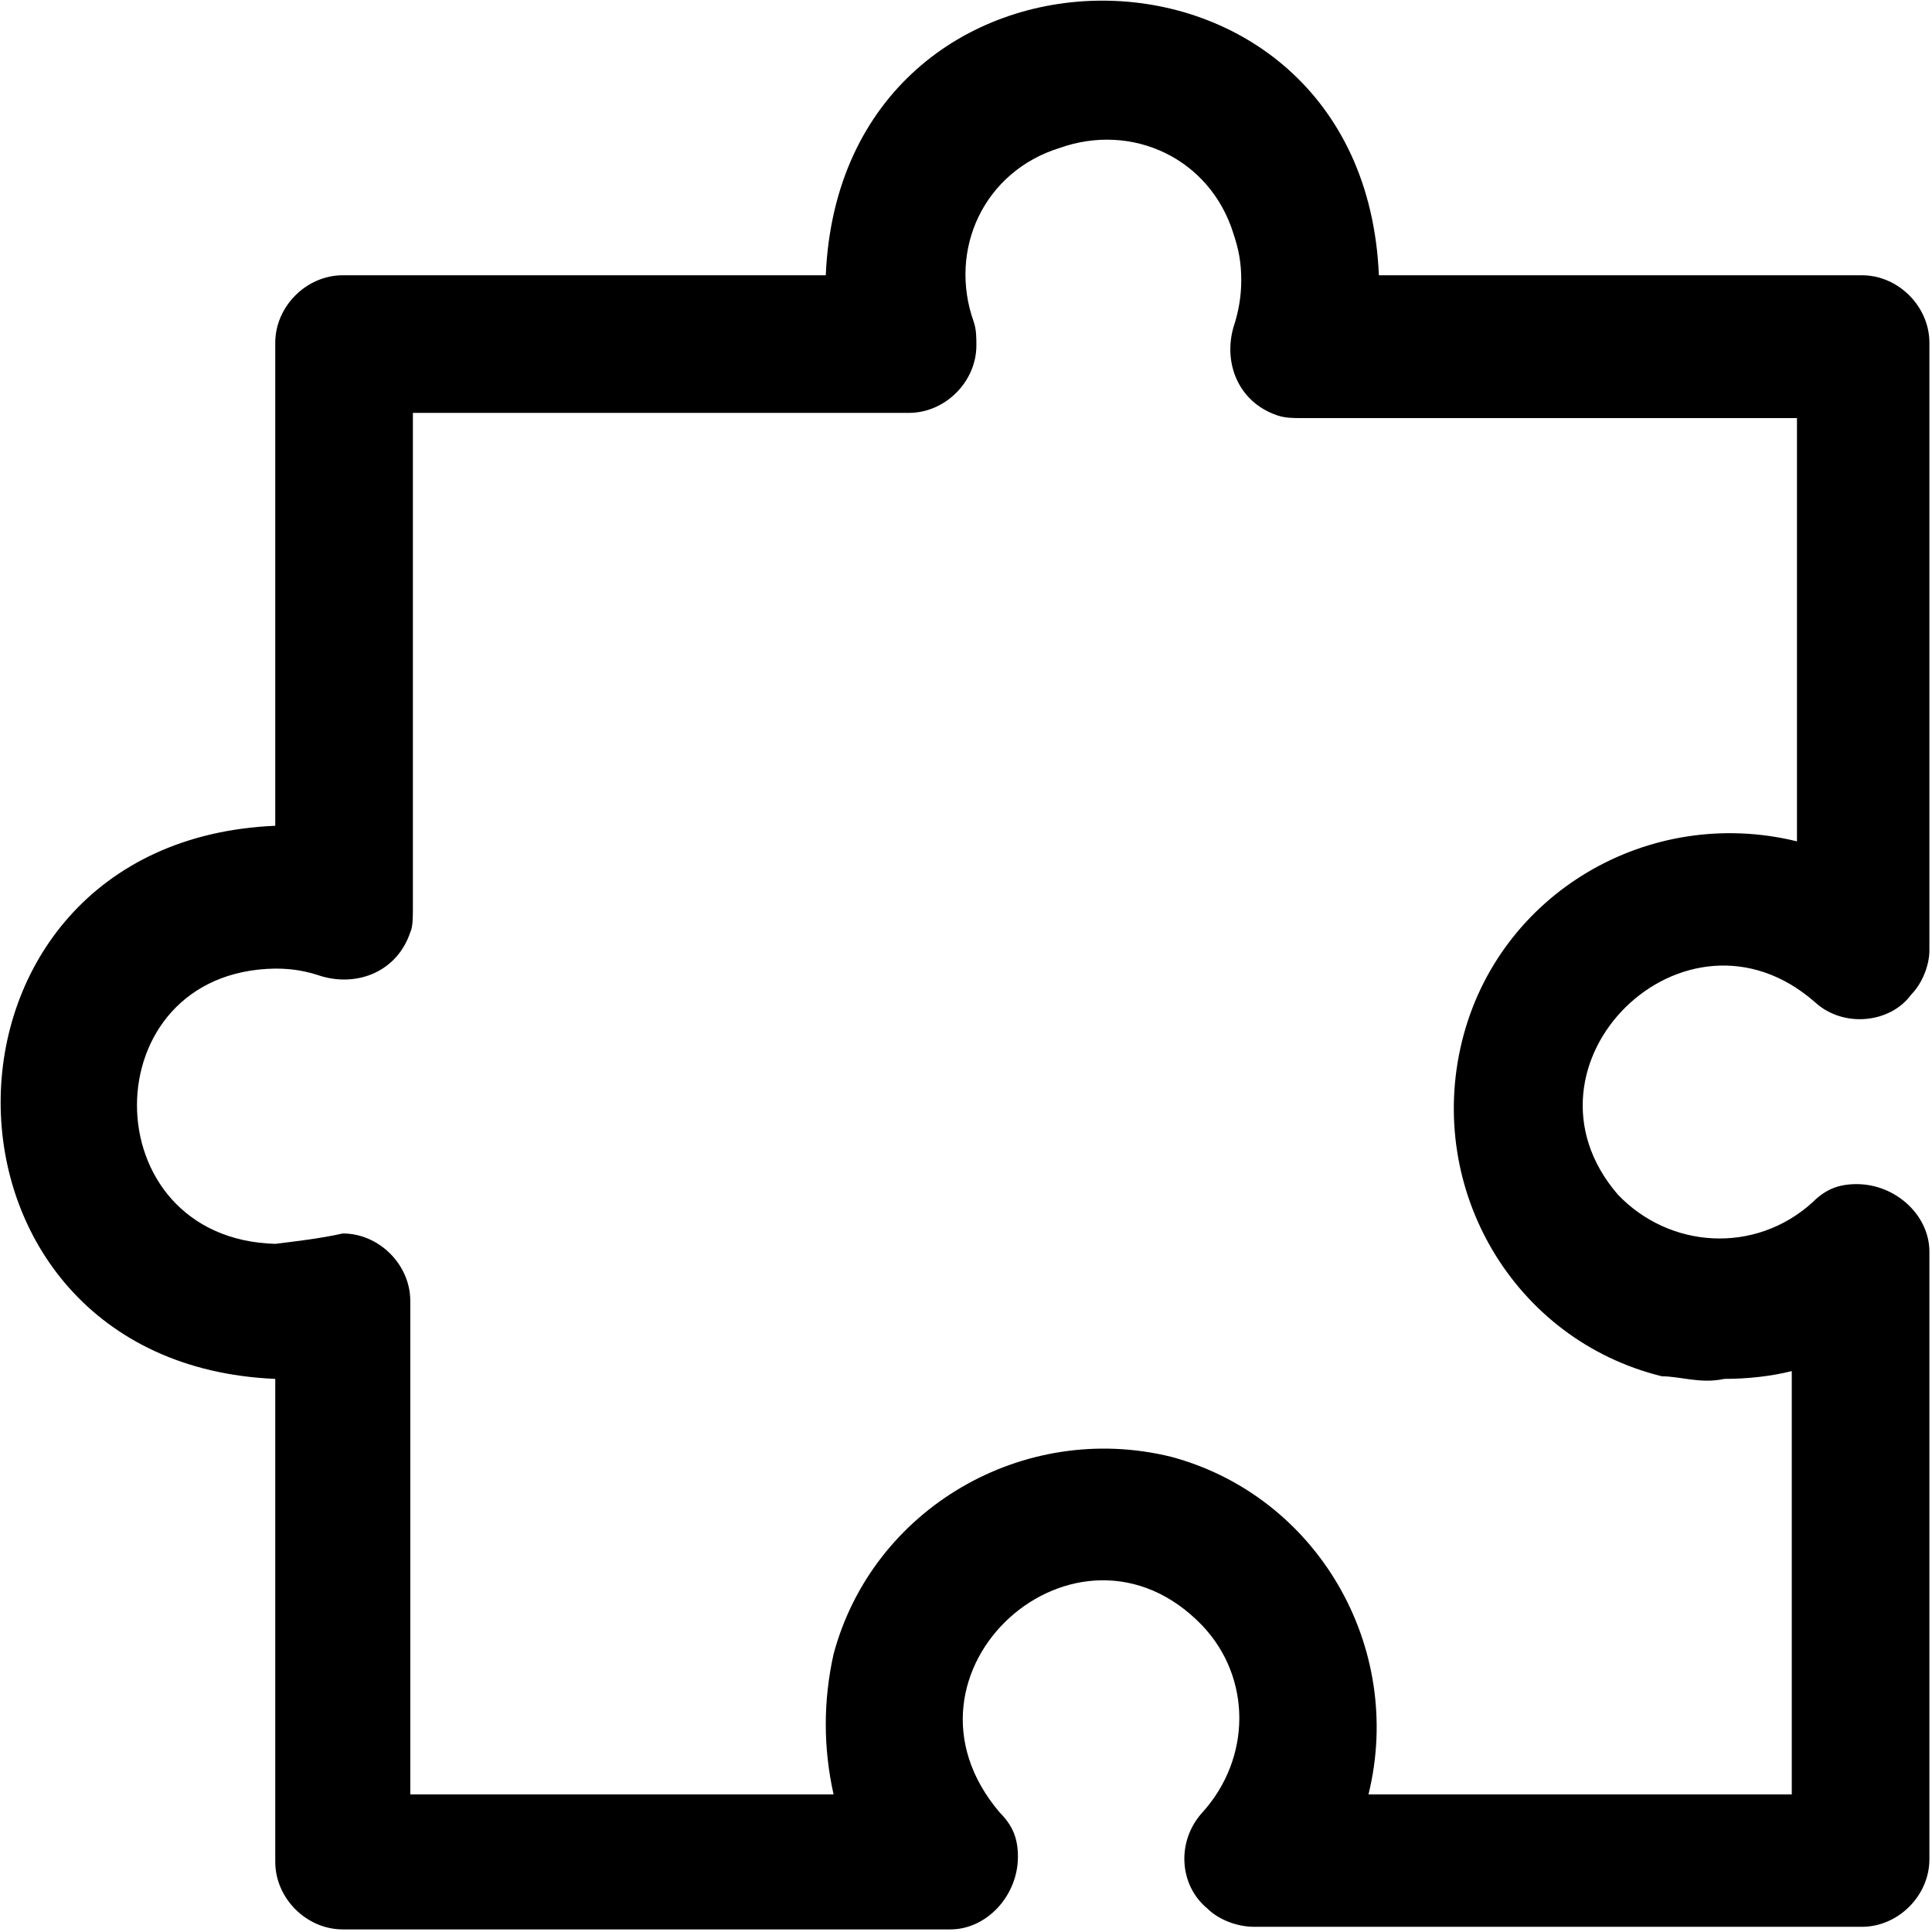
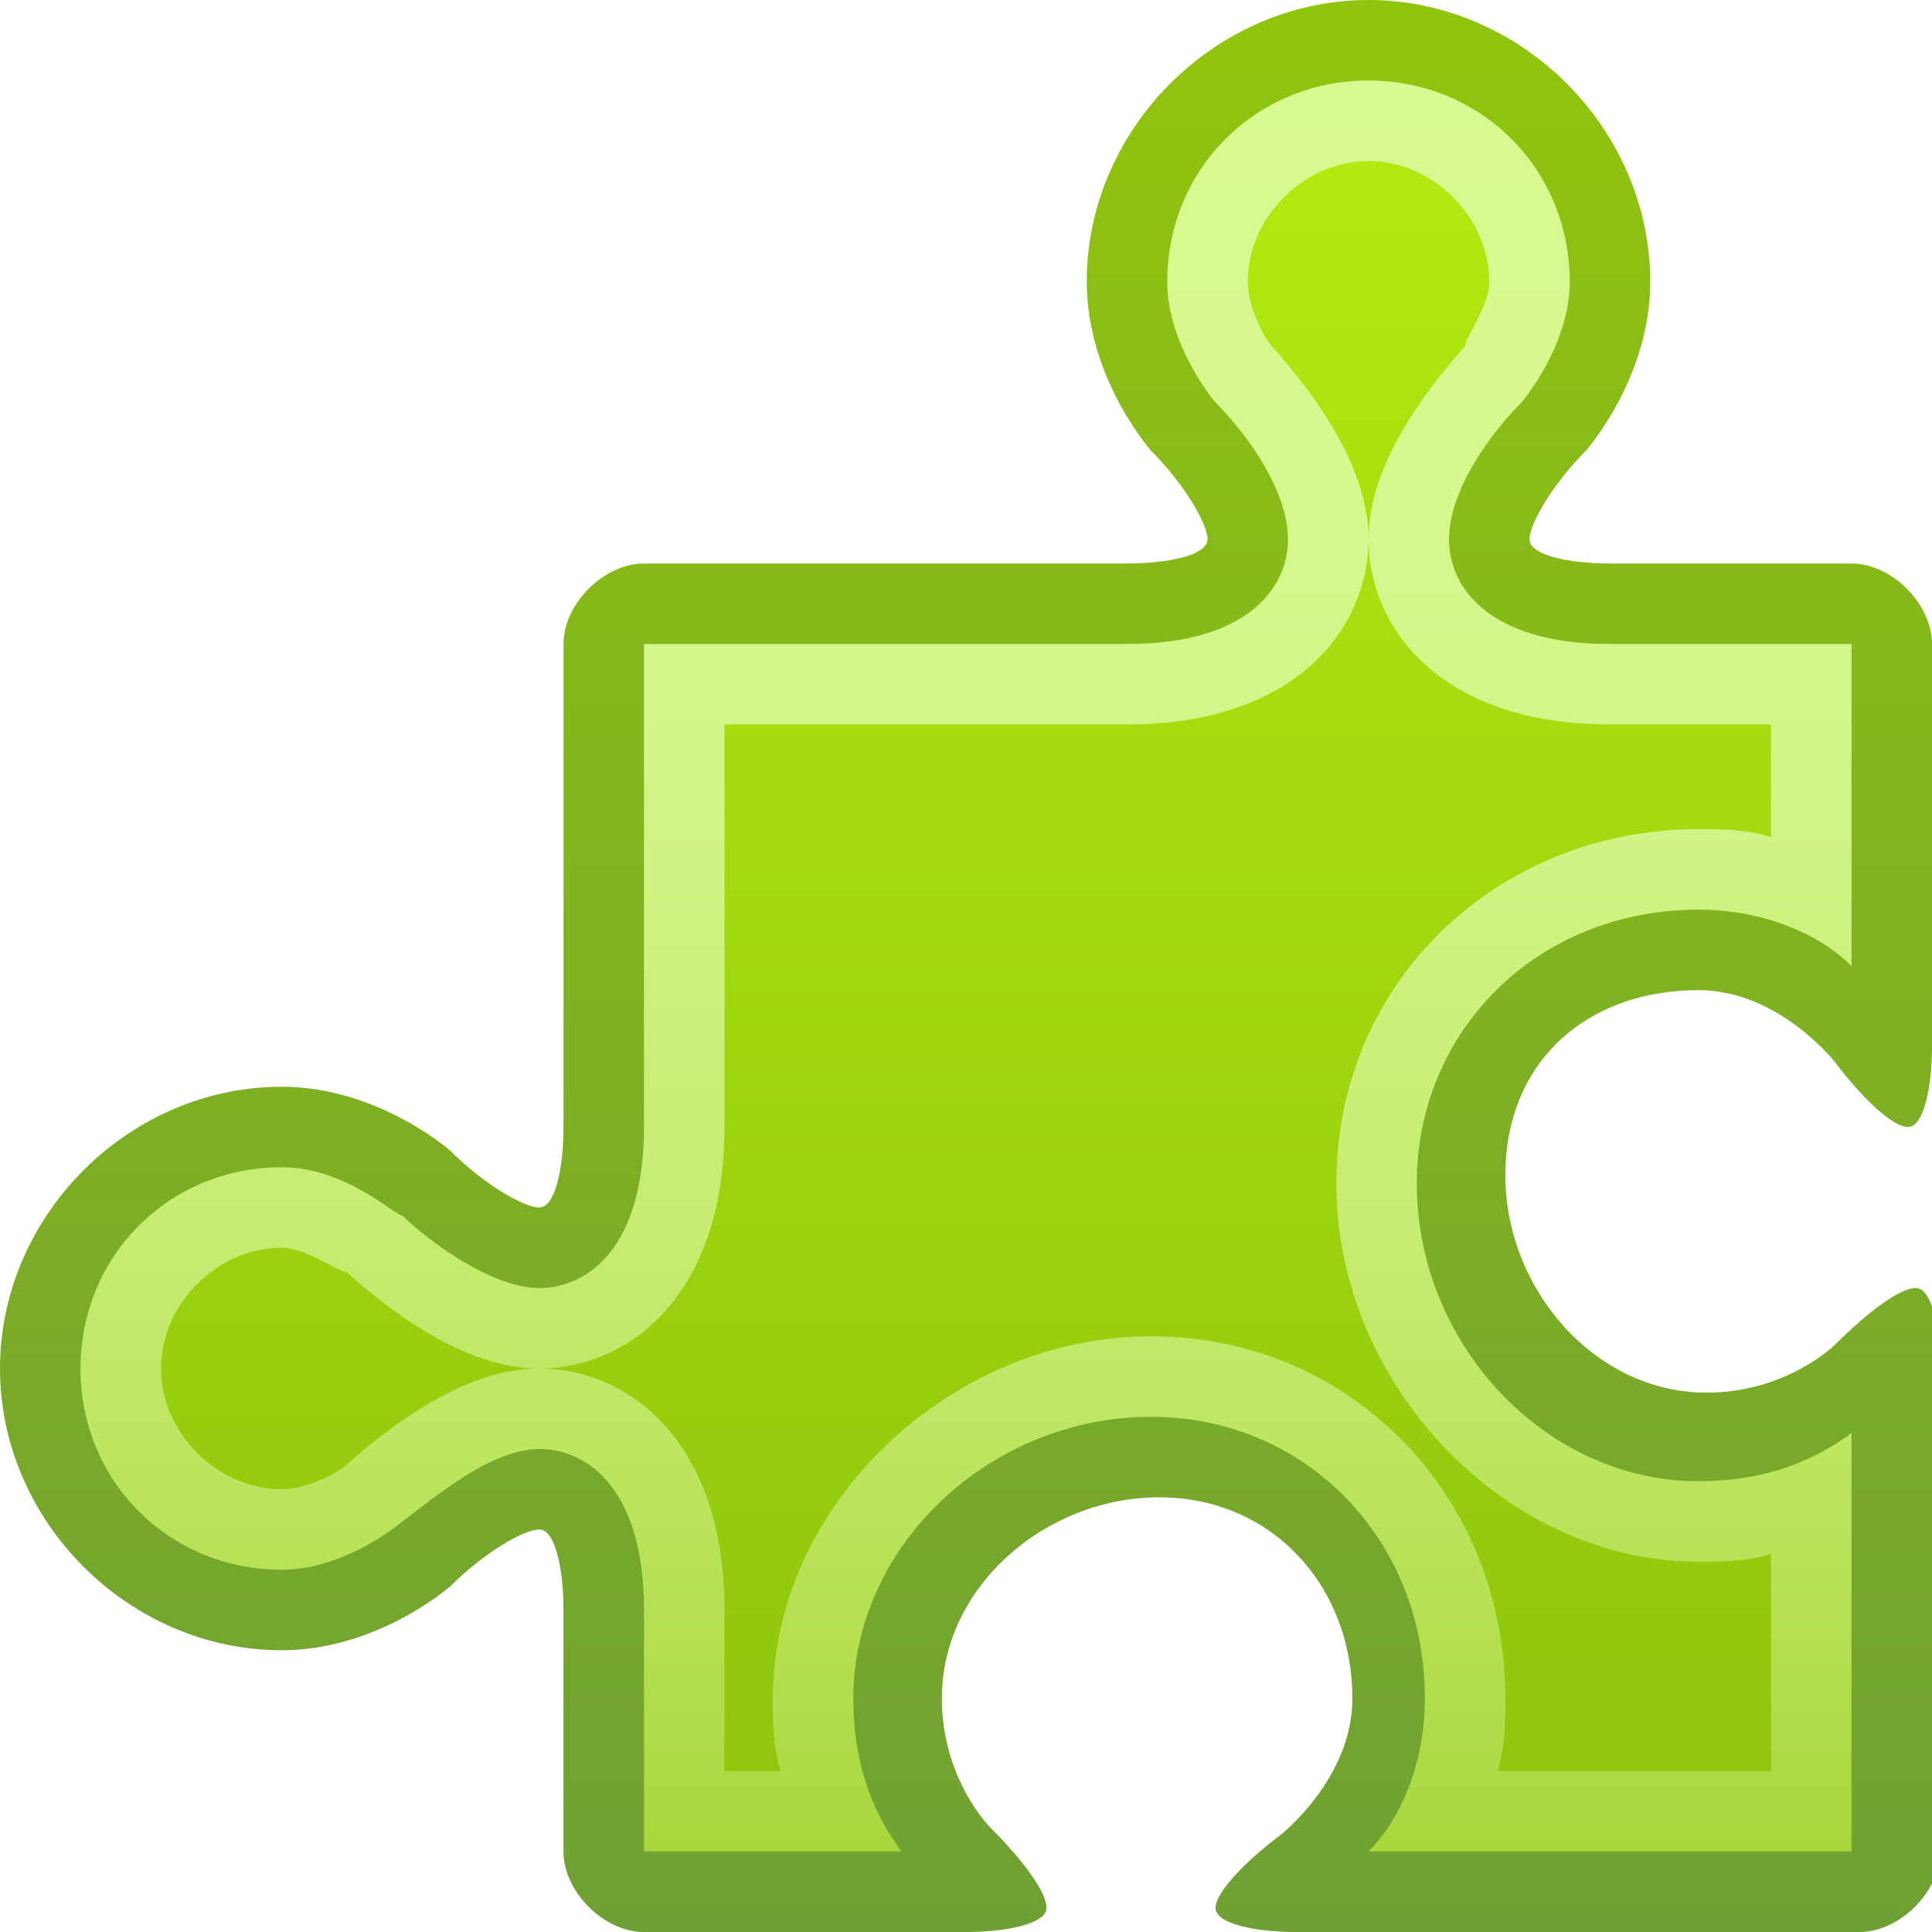
- <svg xmlns="http://www.w3.org/2000/svg" width="74.4px" height="74.4px" version="1.1" id="Layer_1" x="0px" y="0px" viewBox="0 0 74.4 74.4" style="enable-background:new 0 0 74.4 74.4;" xml:space="preserve" preserveAspectRatio="xMinYMid meet">
-   <path d="M69.9,38.6c1.1,1,2.9,0.8,3.7-0.3c0.4-0.4,0.7-1.1,0.7-1.7V13.2c0-1.4-1.2-2.6-2.6-2.6l0,0H53.1c-0.6-14.1-20.7-14.1-21.3,0  H13.2c-1.4,0-2.6,1.2-2.6,2.6l0,0v18.6c-14.1,0.6-14.1,20.7,0,21.3v18.6c0,1.4,1.2,2.6,2.6,2.6l0,0h23.4c1.4,0,2.6-1.3,2.6-2.8  c0-0.7-0.2-1.2-0.7-1.7c-4.6-5.4,3-12.2,7.8-7.2c1.9,2,1.9,5.1,0,7.2c-1,1.1-0.9,2.8,0.2,3.7c0.4,0.4,1.1,0.7,1.8,0.7h23.4  c1.4,0,2.6-1.2,2.6-2.6l0,0V48.2c0-1.4-1.3-2.6-2.8-2.6c-0.7,0-1.2,0.2-1.7,0.7c-2.2,2-5.5,1.8-7.5-0.3l0,0  C58,41,64.9,34.2,69.9,38.6z M66.4,53.1c0.9,0,1.8-0.1,2.6-0.3v16.3H52.7c1.4-5.7-2-11.5-7.6-13c-5.7-1.4-11.5,2-13,7.6  c-0.4,1.8-0.4,3.6,0,5.4H15.8v-19c0-1.4-1.2-2.6-2.6-2.6l0,0c-0.9,0.2-1.8,0.3-2.6,0.4c-7.1-0.2-7.1-10.5,0-10.6  c0.7,0,1.2,0.1,1.8,0.3c1.4,0.4,2.9-0.2,3.4-1.7c0.1-0.2,0.1-0.6,0.1-0.9V15.9H35c1.4,0,2.6-1.2,2.6-2.6c0-0.3,0-0.6-0.1-0.9  c-1-2.8,0.4-5.8,3.3-6.7c2.8-1,5.8,0.4,6.7,3.3c0.2,0.6,0.3,1.1,0.3,1.8l0,0c0,0.6-0.1,1.2-0.3,1.8c-0.4,1.4,0.2,2.9,1.7,3.4  c0.3,0.1,0.6,0.1,0.9,0.1h19.1v16.3c-5.7-1.4-11.5,2-12.9,7.7c-1.4,5.7,2,11.5,7.7,12.9C64.7,53,65.5,53.3,66.4,53.1L66.4,53.1z" />
+ <svg xmlns="http://www.w3.org/2000/svg" width="24" height="24" viewBox="0 0 24 24" preserveAspectRatio="xMinYMid meet" overflow="visible">
+   <linearGradient id="a" gradientUnits="userSpaceOnUse" x1="11.999" x2="11.999" y2="24.001">
+     <stop offset="0" stop-color="#90C50E" />
+     <stop offset="1" stop-color="#70A034" />
+   </linearGradient>
+   <path d="M21.1 12.3c1 0 1.7.9 1.7.9.3.4.7.8.9.8s.3-.5.3-1V8c0-.5-.5-1-1-1h-3c-.5 0-1-.1-1-.3 0-.2.3-.7.7-1.1 0 0 .8-.9.8-2.1C20.5 1.6 18.9 0 17 0s-3.5 1.6-3.5 3.5c0 1.2.8 2.1.8 2.1.4.4.7.9.7 1.1 0 .2-.5.3-1 .3H8c-.5 0-1 .5-1 1v6c0 .5-.1 1-.3 1s-.7-.3-1.1-.7c0 0-.9-.8-2.1-.8C1.6 13.5 0 15.1 0 17s1.6 3.5 3.5 3.5c1.2 0 2.1-.8 2.1-.8.4-.4.9-.7 1.1-.7s.3.5.3 1v3c0 .5.5 1 1 1h4c.5 0 1-.1 1-.3s-.3-.6-.7-1c0 0-.6-.6-.6-1.6 0-1.4 1.3-2.5 2.7-2.5 1.4 0 2.4 1.1 2.4 2.5 0 1-.9 1.7-.9 1.7-.4.3-.8.7-.8.9s.5.3 1 .3h7c.5 0 1-.5 1-1v-6c0-.5-.1-1-.3-1s-.6.3-1 .7c0 0-.6.6-1.6.6-1.4 0-2.5-1.3-2.5-2.7s1-2.3 2.4-2.3z" fill="url(#a)" />
+   <linearGradient id="b" gradientUnits="userSpaceOnUse" x1="11.999" y1="1" x2="11.999" y2="23.001">
+     <stop offset="0" stop-color="#D9F991" />
+     <stop offset=".239" stop-color="#D7F88D" />
+     <stop offset=".45" stop-color="#D1F383" />
+     <stop offset=".651" stop-color="#C6EC71" />
+     <stop offset=".844" stop-color="#B7E257" />
+     <stop offset="1" stop-color="#A8D73D" />
+   </linearGradient>
+   <path d="M17 23c.4-.4.7-1.1.7-1.9 0-2-1.5-3.5-3.4-3.5-2 0-3.7 1.6-3.7 3.5 0 .9.3 1.5.6 1.9H8v-3c0-1.5-.7-2-1.3-2-.6 0-1.3.6-1.7.9 0 0-.7.6-1.5.6C2.1 19.5 1 18.4 1 17s1.1-2.5 2.5-2.5c.8 0 1.4.6 1.5.6.3.3 1.1.9 1.7.9.6 0 1.3-.5 1.3-2V8h6c1.5 0 2-.7 2-1.3 0-.6-.5-1.3-.9-1.7 0 0-.6-.7-.6-1.5C14.5 2.1 15.6 1 17 1s2.5 1.1 2.5 2.5c0 .8-.6 1.5-.6 1.5-.4.4-.9 1.1-.9 1.7 0 .6.5 1.3 2 1.3h3v4c-.4-.4-1.1-.7-1.9-.7-2 0-3.5 1.5-3.5 3.4 0 2 1.6 3.7 3.5 3.7.9 0 1.5-.3 1.9-.6V23h-6z" fill="url(#b)" />
+   <linearGradient id="c" gradientUnits="userSpaceOnUse" x1="11.999" y1="2" x2="11.999" y2="22.001">
+     <stop offset="0" stop-color="#B3E810" />
+     <stop offset="1" stop-color="#90C60D" />
+   </linearGradient>
+   <path d="M18.6 22c.1-.3.1-.6.1-.9 0-2.5-1.9-4.5-4.4-4.5-2.5 0-4.7 2.1-4.7 4.5 0 .3 0 .6.1.9H9v-2c0-2.1-1.2-3-2.3-3 1.1 0 2.3-.9 2.3-3V9h5c2.1 0 3-1.2 3-2.3 0-.7-.4-1.5-1.2-2.4-.1-.1-.3-.5-.3-.8 0-.8.7-1.5 1.5-1.5s1.5.7 1.5 1.5c0 .3-.3.7-.3.8-.8.9-1.2 1.7-1.2 2.4 0 1.1.9 2.3 3 2.3h2v1.4c-.3-.1-.6-.1-.9-.1-2.5 0-4.5 1.9-4.5 4.4 0 2.5 2.1 4.7 4.5 4.7.3 0 .6 0 .9-.1V22h-3.4zM3.5 18.5c-.8 0-1.5-.7-1.5-1.5s.7-1.5 1.5-1.5c.3 0 .7.3.8.3.9.8 1.7 1.2 2.4 1.2-.7 0-1.5.4-2.4 1.2-.1.1-.5.3-.8.3z" fill="url(#c)" />
</svg>
